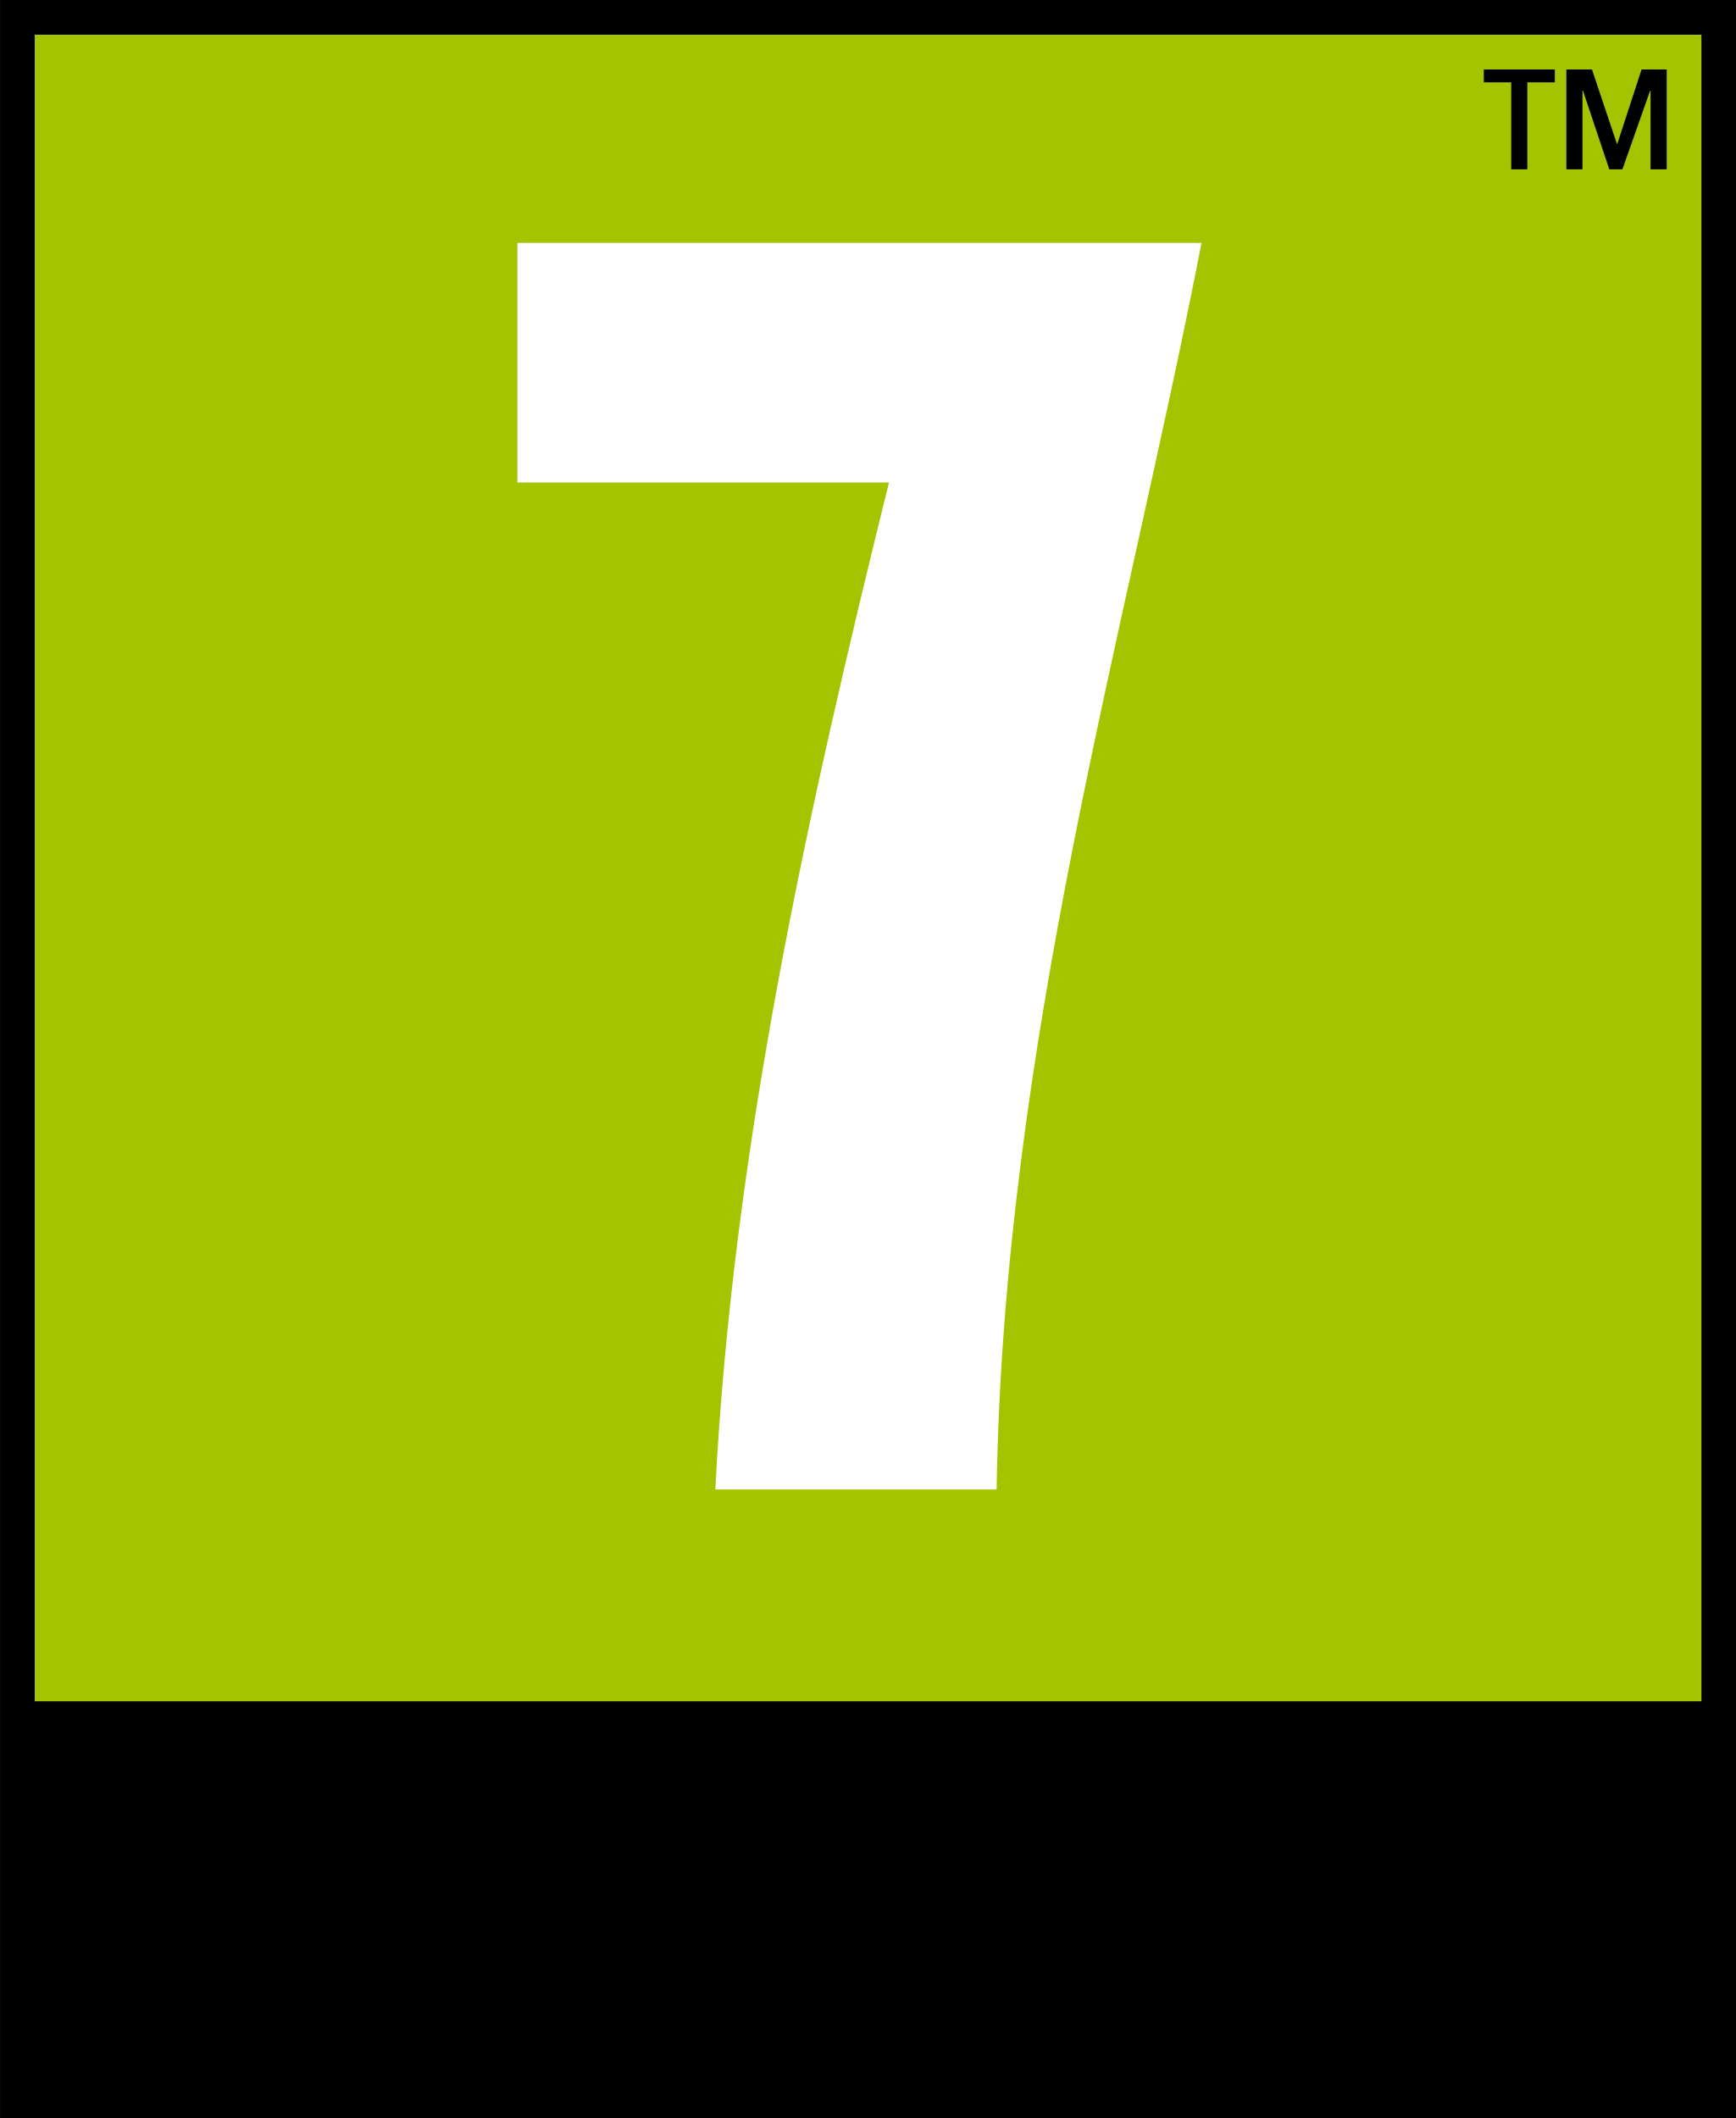
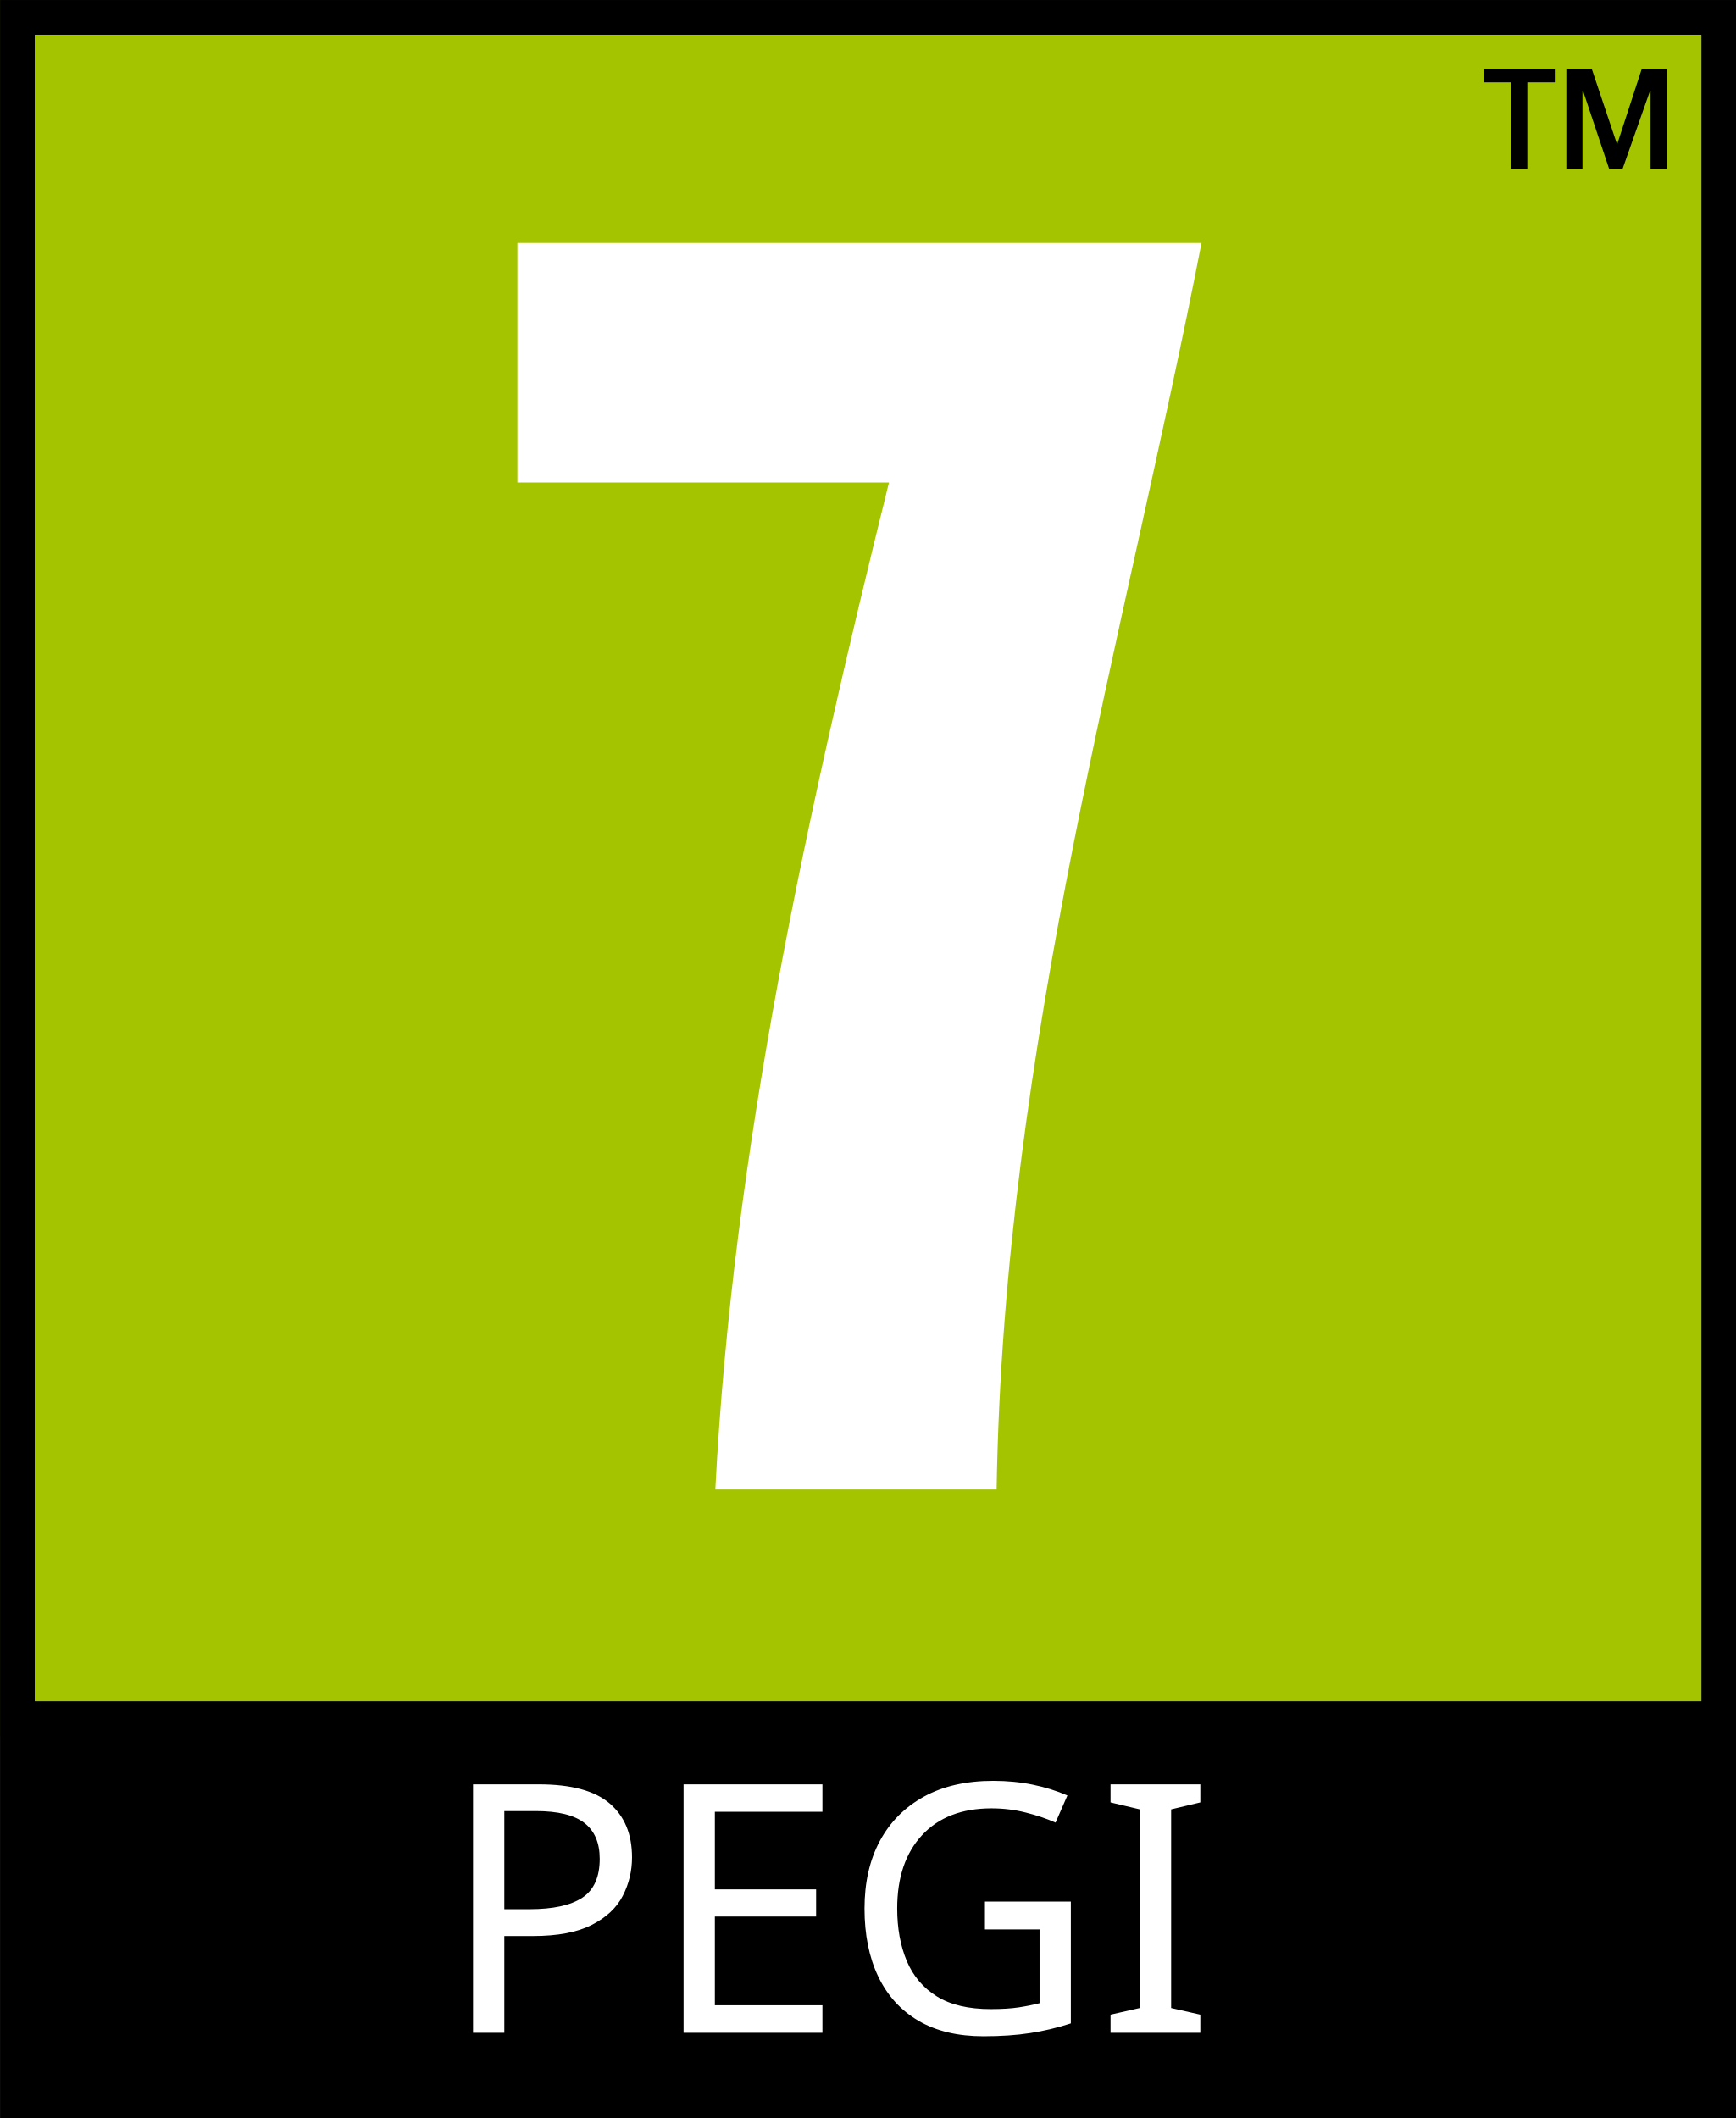
- <svg xmlns="http://www.w3.org/2000/svg" xmlns:xlink="http://www.w3.org/1999/xlink" width="425.623" height="519.375" xml:space="preserve" id="svg2" version="1.1">
-   <defs id="defs4">
+ <svg xmlns="http://www.w3.org/2000/svg" xmlns:xlink="http://www.w3.org/1999/xlink" width="425.623" height="519.375" xml:space="preserve">
+   <defs>
    <path id="a" d="M0-3.621h426.082v536.12H0z" />
  </defs>
  <clipPath id="b">
-     <use xlink:href="#a" overflow="visible" id="use8" />
+     <use xlink:href="#a" overflow="visible" />
  </clipPath>
-   <path clip-path="url(#b)" fill="#A5C400" d="M0 .003h425.717v425.712H0z" id="path10" />
-   <path clip-path="url(#b)" fill="#FFF" d="M126.872 59.573h167.75c-18.741 96.225-48.536 196.696-50.243 305.68h-68.975c4.261-83.44 22.571-166.038 42.578-246.929h-91.11V59.573z" id="path12" />
-   <path clip-path="url(#b)" d="M.009 519.375h425.708V.003H.009m417.195 417.189H8.522V8.511h408.681v408.681z" id="path14" />
-   <path clip-path="url(#b)" d="M381.254 17.033v3.159h-6.739v21.33h-3.949v-21.33h-6.729v-3.159h17.417zm27.437 24.489h-3.959V22.234h-.115l-6.787 19.288h-3.221l-6.452-19.288h-.124v19.288h-3.95V17.033h6.279l6.106 18.219h.115l5.943-18.219h6.164v24.489z" id="path16" />
+   <path clip-path="url(#b)" fill="#A5C400" d="M0 .003h425.717v425.712H0z" />
+   <path clip-path="url(#b)" fill="#FFF" d="M126.872 59.573h167.75c-18.741 96.225-48.536 196.696-50.243 305.68h-68.975c4.261-83.44 22.571-166.038 42.578-246.929h-91.11V59.573z" />
+   <path clip-path="url(#b)" d="M.009 519.375h425.708V.003H.009m417.195 417.189H8.522V8.511h408.681v408.681z" />
+   <path clip-path="url(#b)" d="M381.254 17.033v3.159h-6.739v21.33h-3.949v-21.33h-6.729v-3.159h17.417zm27.437 24.489h-3.959V22.234h-.115l-6.787 19.288h-3.221l-6.452-19.288h-.124v19.288h-3.95V17.033h6.279l6.106 18.219h.115l5.943-18.219h6.164v24.489z" />
+   <text xml:space="preserve" style="font-style:normal;font-weight:400;font-size:85.333px;line-height:1.25;font-family:sans-serif;letter-spacing:0;word-spacing:0;fill:#000;fill-opacity:1;stroke:none" x="107.71" y="498.47">
+     <tspan x="107.71" y="498.47" style="font-size:85.333px;fill:#fff">PEGI</tspan>
+   </text>
</svg>
